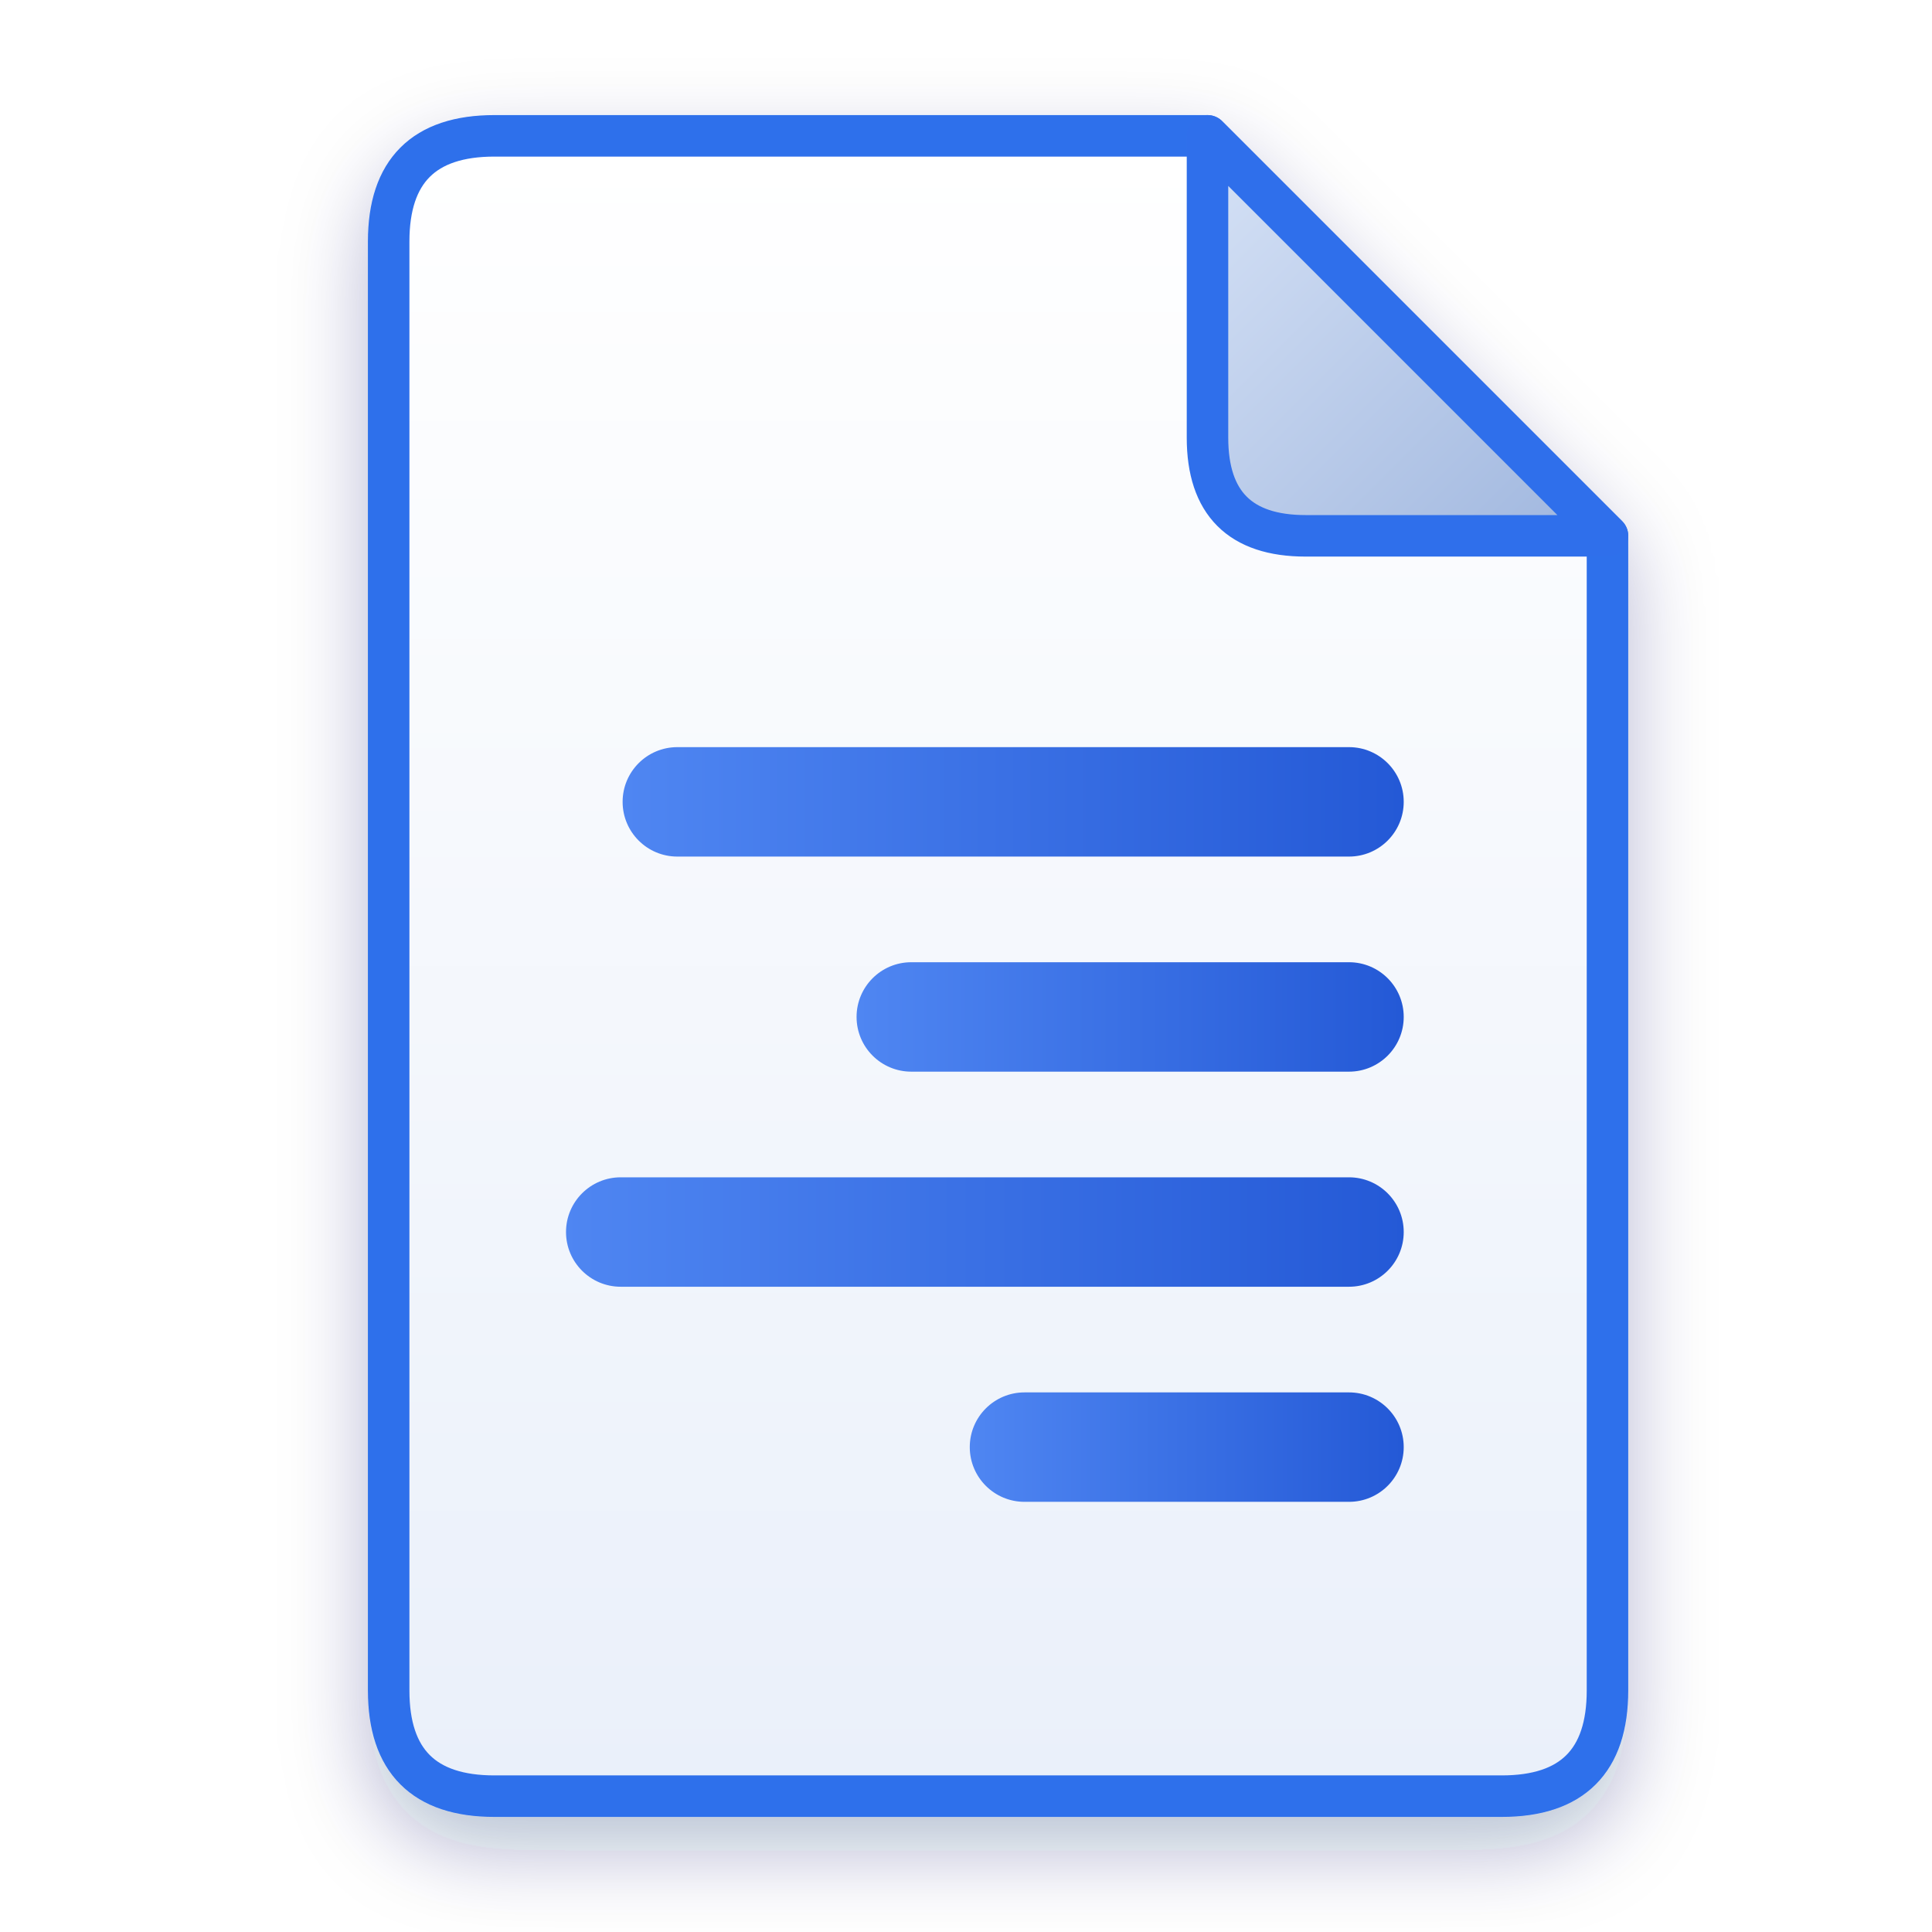
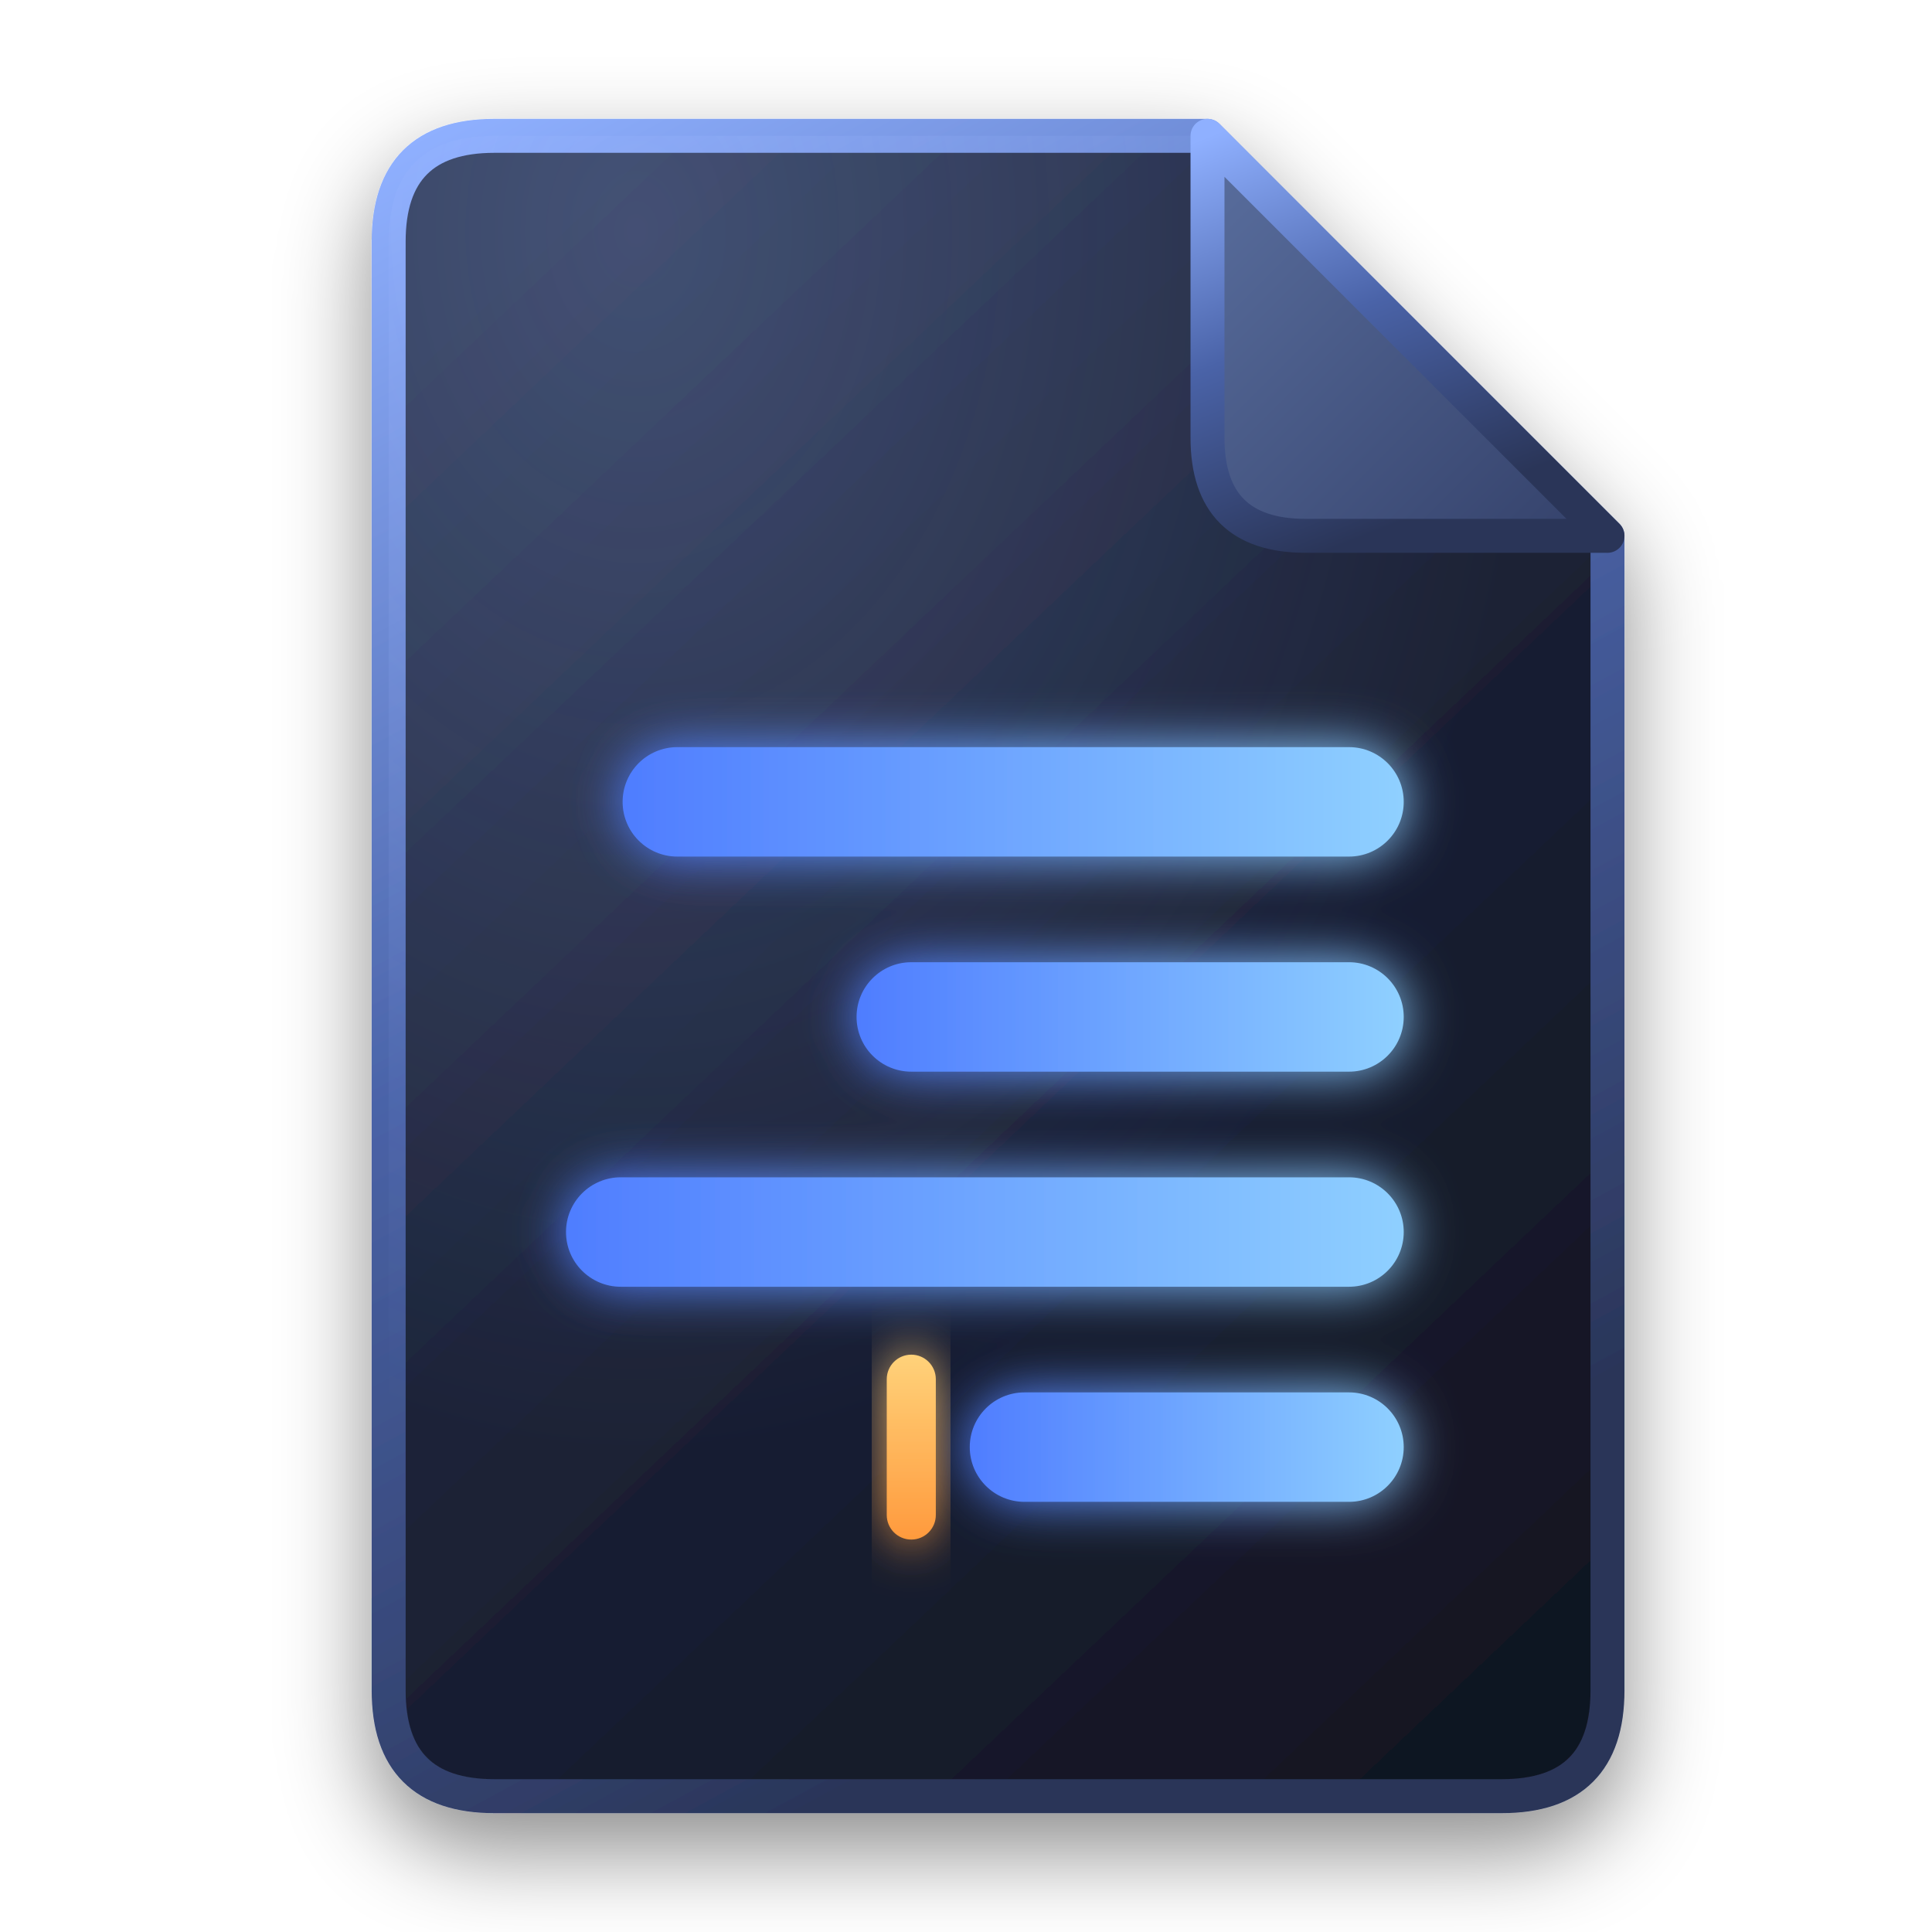
<svg xmlns="http://www.w3.org/2000/svg" viewBox="0 0 1024 1024" width="1024" height="1024">
  <defs>
-     <linearGradient id="paper" x1="0" y1="0" x2="0" y2="1">
-       <stop offset="0" stop-color="#ffffff" />
-       <stop offset="1" stop-color="#eaf0fa" />
+     <linearGradient id="paper" x1="0.15" y1="0" x2="0.85" y2="1">
+       <stop offset="0" stop-color="#2b3550" />
+       <stop offset="0.55" stop-color="#1a2034" />
+       <stop offset="1" stop-color="#111522" />
+     </linearGradient>
+     <linearGradient id="rim" x1="0" y1="0" x2="0.4" y2="1">
+       <stop offset="0" stop-color="#8fb0ff" />
+       <stop offset="0.5" stop-color="#4a63a8" />
+       <stop offset="1" stop-color="#2a3558" />
    </linearGradient>
    <linearGradient id="fold" x1="0" y1="0" x2="1" y2="1">
-       <stop offset="0" stop-color="#d6e2f6" />
-       <stop offset="1" stop-color="#9fb6de" />
+       <stop offset="0" stop-color="#5a6f9f" />
+       <stop offset="1" stop-color="#34416a" />
    </linearGradient>
    <linearGradient id="ink" x1="0" y1="0" x2="1" y2="0">
-       <stop offset="0" stop-color="#4f86f2" />
-       <stop offset="1" stop-color="#2459d6" />
+       <stop offset="0" stop-color="#4f7dff" />
+       <stop offset="1" stop-color="#8fd0ff" />
    </linearGradient>
+     <linearGradient id="caret" x1="0" y1="0" x2="0" y2="1">
+       <stop offset="0" stop-color="#ffd27a" />
+       <stop offset="1" stop-color="#ff9a3d" />
+     </linearGradient>
+     <radialGradient id="sheen" cx="0.2" cy="0.05" r="0.75">
+       <stop offset="0" stop-color="#9fb8ff" stop-opacity="0.22" />
+       <stop offset="1" stop-color="#9fb8ff" stop-opacity="0" />
+     </radialGradient>
    <filter id="shadow" x="-20%" y="-20%" width="140%" height="140%">
-       <feDropShadow dx="0" dy="18" stdDeviation="22" flood-color="#0b2a66" flood-opacity="0.28" />
+       <feDropShadow dx="0" dy="20" stdDeviation="24" flood-color="#000000" flood-opacity="0.45" />
+     </filter>
+     <filter id="glow" x="-30%" y="-60%" width="160%" height="220%">
+       <feGaussianBlur in="SourceGraphic" stdDeviation="14" result="blur" />
+       <feMerge>
+         <feMergeNode in="blur" />
+         <feMergeNode in="SourceGraphic" />
+       </feMerge>
    </filter>
  </defs>
-   <path filter="url(#shadow)" d="M262 72 H640 L852 284 V896 Q852 952 796 952 H262 Q206 952 206 896 V128 Q206 72 262 72 Z" fill="url(#paper)" stroke="#2f6feb" stroke-width="22" stroke-linejoin="round" />
-   <path d="M640 72 V232 Q640 284 692 284 H852 Z" fill="url(#fold)" stroke="#2f6feb" stroke-width="22" stroke-linejoin="round" />
-   <g fill="url(#ink)">
+   <path id="page" filter="url(#shadow)" d="M262 72 H640 L852 284 V896 Q852 952 796 952 H262 Q206 952 206 896 V128 Q206 72 262 72 Z" fill="url(#paper)" stroke="url(#rim)" stroke-width="18" stroke-linejoin="round" />
+   <path d="M262 72 H640 L852 284 V896 Q852 952 796 952 H262 Q206 952 206 896 V128 Q206 72 262 72 Z" fill="url(#sheen)" />
+   <path d="M640 72 V232 Q640 284 692 284 H852 Z" fill="url(#fold)" stroke="url(#rim)" stroke-width="18" stroke-linejoin="round" />
+   <g fill="url(#ink)" filter="url(#glow)">
    <rect x="330" y="396" width="414" height="58" rx="29" />
    <rect x="454" y="510" width="290" height="58" rx="29" />
    <rect x="300" y="624" width="444" height="58" rx="29" />
    <rect x="514" y="738" width="230" height="58" rx="29" />
  </g>
+   <rect x="470" y="718" width="26" height="98" rx="13" fill="url(#caret)" filter="url(#glow)" />
</svg>
